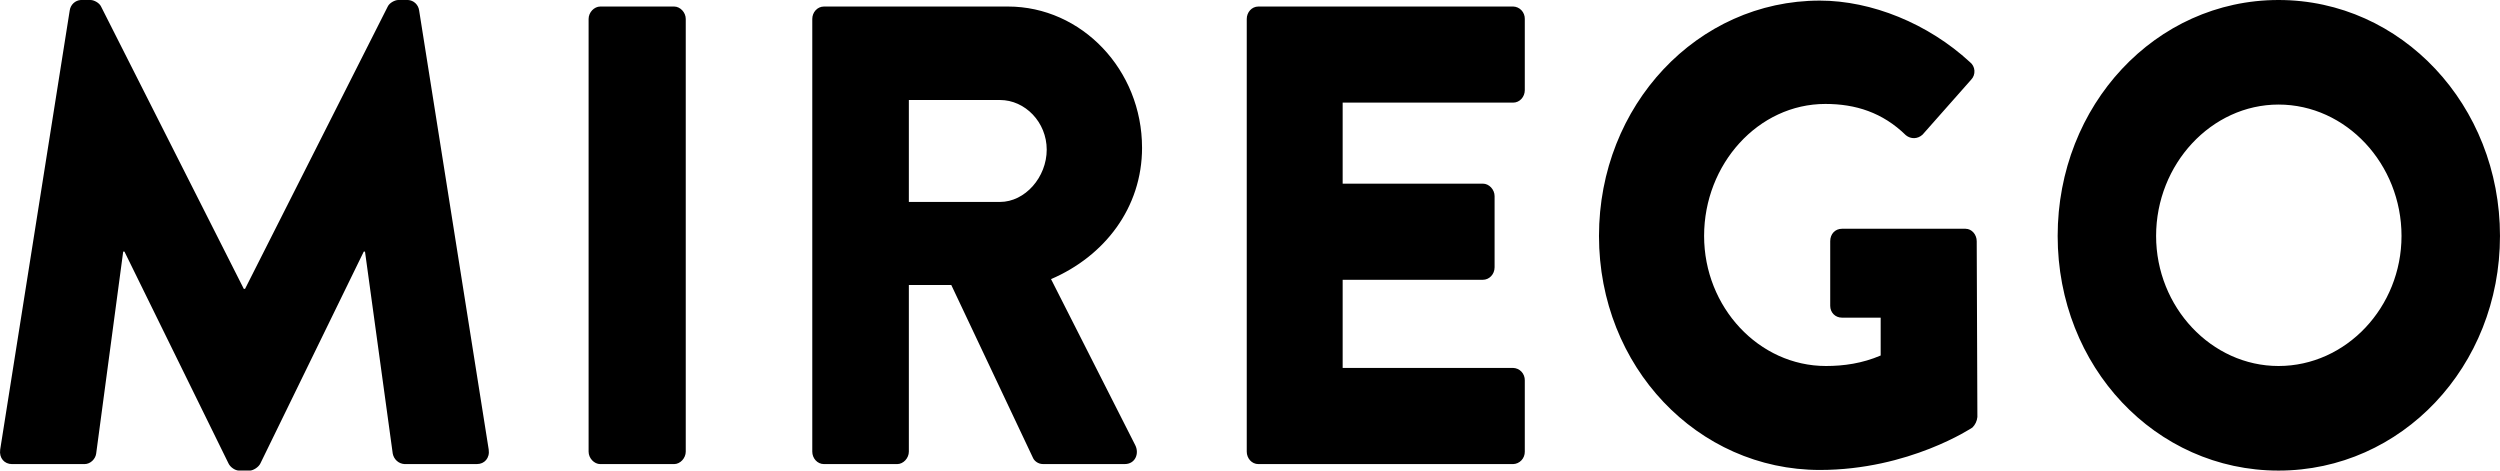
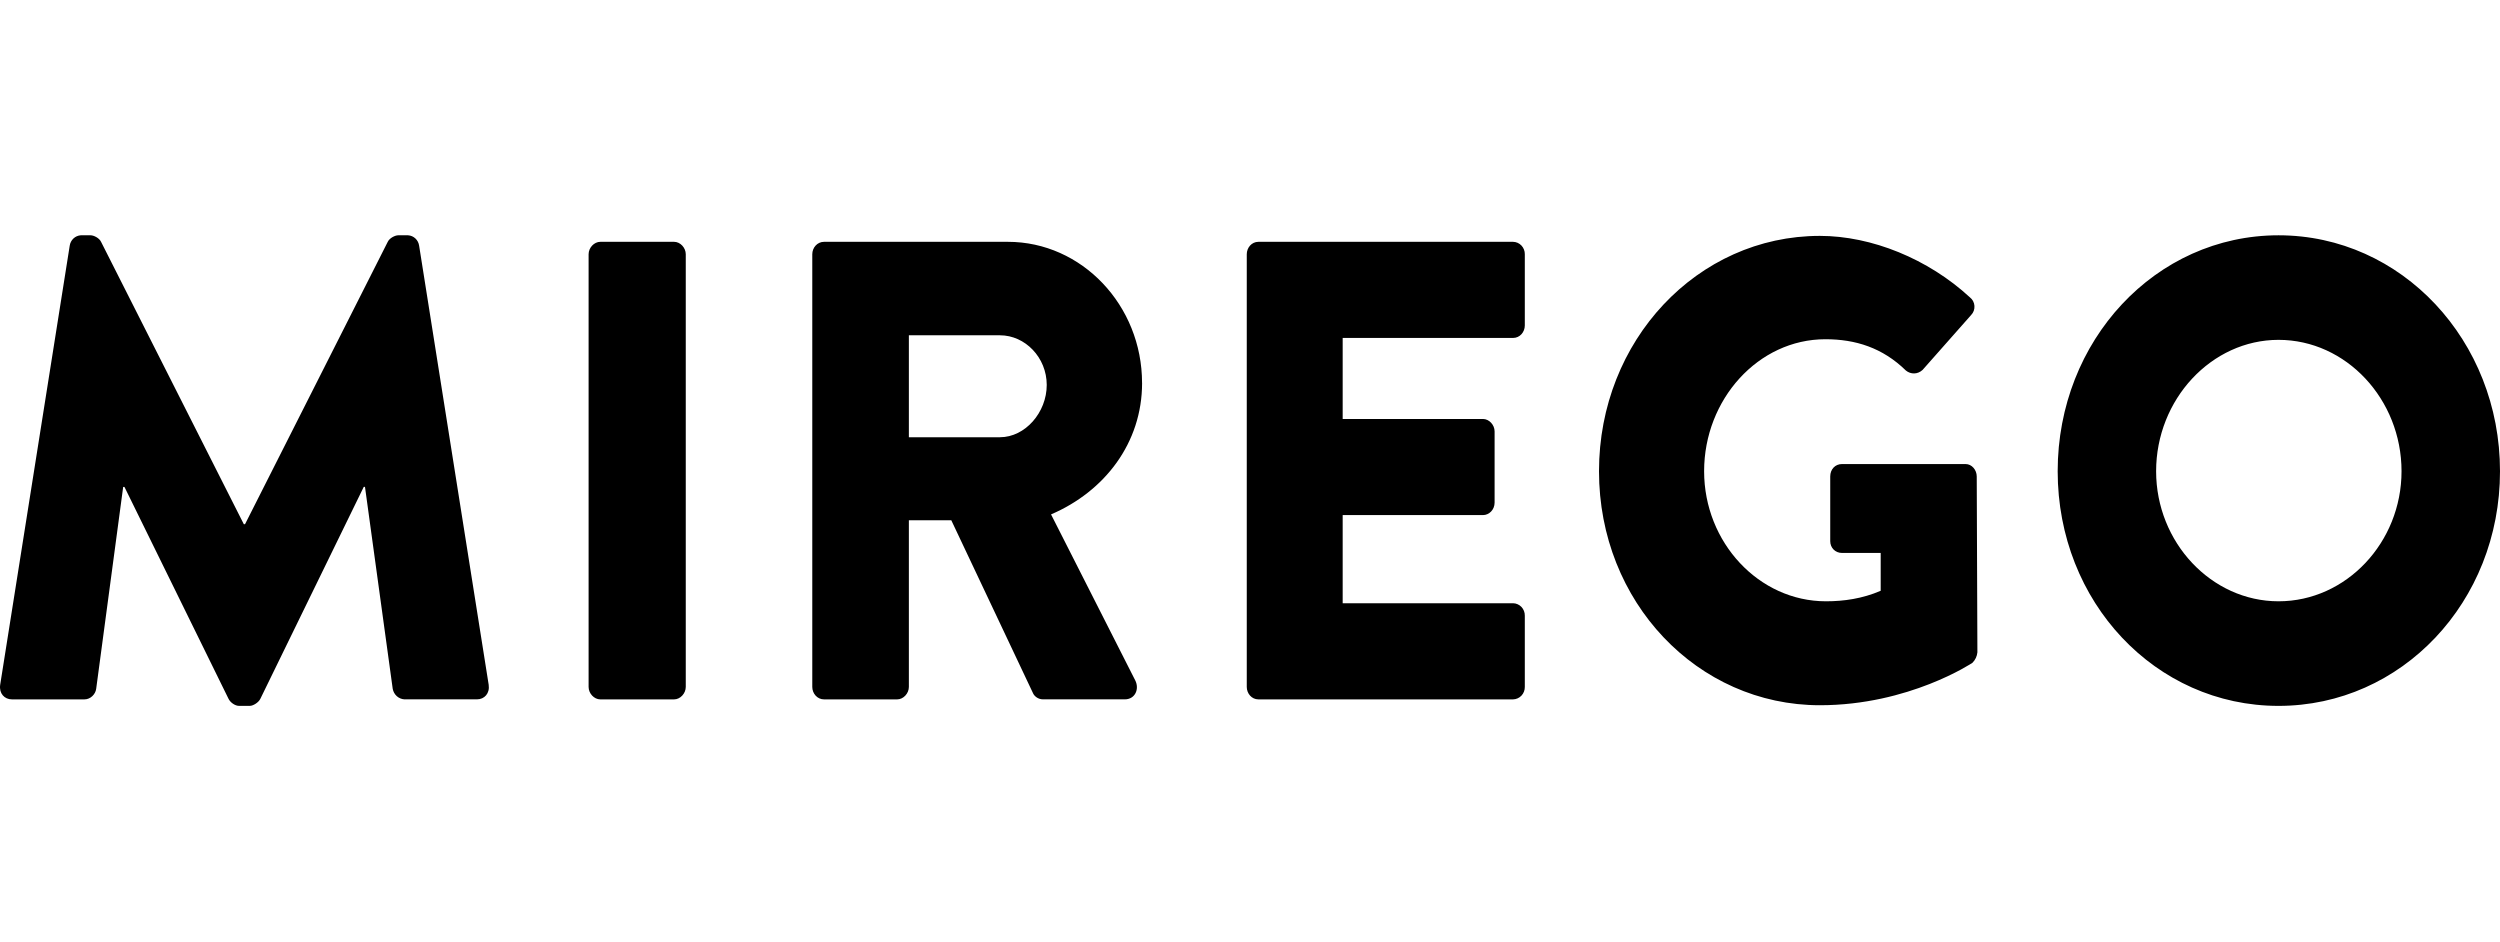
- <svg xmlns="http://www.w3.org/2000/svg" fill="none" height="32" viewBox="0 0 170 32" width="170">
-   <path clip-rule="evenodd" d="m27.748 0h-.67c-.207 0-.586.18-.711.444l-9.704 19.2h-.084l-9.707-19.2c-.123-.264-.5-.444-.707-.444h-.672c-.186.012-.362.089-.499.218-.137.129-.226.303-.253.492l-4.729 29.864c-.082.58.293.984.801.984h4.932c.418 0 .75-.36.795-.716l1.837-13.732h.086l7.074 14.4c.123.266.459.488.707.488h.754c.207 0 .586-.22.711-.49l7.027-14.4h.084l1.886 13.734c.036.192.133.366.276.496s.325.206.515.218h4.94c.502 0 .879-.404.795-.986l-4.731-29.86c-.025-.189-.115-.364-.252-.493-.137-.13-.314-.206-.5-.217zm18.094.444h-5.022c-.418 0-.795.4-.795.844v29.424c0 .444.377.846.793.846h5.022c.416 0 .791-.404.791-.848v-29.422c0-.444-.375-.844-.791-.844zm31.817 9.6c0-5.288-4.099-9.6-9.121-9.6h-12.506c-.461 0-.797.4-.797.844v29.424c0 .444.336.846.797.846h4.977c.418 0 .793-.404.793-.848v-11.33h2.886l5.565 11.776c.084.18.332.4.67.4h5.561c.711 0 1.004-.712.711-1.288l-5.725-11.288c3.635-1.56 6.19-4.846 6.19-8.94zm-9.663 3.688h-6.194v-6.932h6.194c1.714 0 3.181 1.512 3.181 3.376 0 1.87-1.466 3.556-3.181 3.556zm34.893-13.288h-17.319c-.459 0-.791.4-.791.844v29.424c0 .444.332.846.791.846h17.319c.215-.005.42-.097.569-.256.15-.159.232-.372.228-.593v-4.844c.002-.109-.017-.218-.056-.319-.039-.102-.097-.194-.171-.273s-.163-.141-.261-.185c-.097-.043-.203-.067-.309-.069h-11.588v-5.994h9.54c.416 0 .791-.36.791-.85v-4.84c0-.446-.375-.846-.791-.846h-9.54v-5.51h11.588c.461 0 .797-.4.797-.848v-4.844c.002-.109-.017-.217-.057-.319-.039-.101-.097-.194-.171-.272s-.162-.141-.26-.184c-.098-.043-.203-.067-.309-.069zm30.775 15.112h-8.412c-.461 0-.797.356-.797.844v4.4c0 .444.336.8.797.8h2.634v2.574c-1.25.536-2.509.714-3.722.714-4.561 0-8.285-4-8.285-8.844 0-4.888 3.683-8.976 8.246-8.976 2.048 0 3.888.576 5.477 2.13.332.268.797.268 1.133-.044l3.302-3.734c.079-.081.139-.178.178-.285.038-.107.054-.221.046-.334-.008-.114-.039-.224-.092-.324-.053-.1-.127-.187-.216-.256-2.839-2.62-6.688-4.18-10.205-4.18-8.324 0-15.017 7.116-15.017 16.004 0 8.89 6.695 15.912 15.019 15.912 6.067 0 10.375-2.886 10.375-2.886.192-.189.311-.443.337-.714l-.045-11.956c0-.444-.333-.844-.755-.844zm21.277-15.556c-8.367 0-15.02 7.156-15.02 16.044 0 8.89 6.653 15.956 15.018 15.956 8.364 0 15.06-7.066 15.06-15.956 0-8.888-6.694-16.044-15.06-16.044zm-.002 24.888c-4.558 0-8.324-4-8.324-8.844 0-4.888 3.766-8.934 8.324-8.934 4.602 0 8.364 4.046 8.364 8.934 0 4.84-3.762 8.844-8.364 8.844z" fill="#000" fill-rule="evenodd" />
+ <svg xmlns="http://www.w3.org/2000/svg" width="170" height="64" viewBox="0 0 170 64" fill="none">
+   <path fill-rule="evenodd" clip-rule="evenodd" d="M27.748 16H27.078C26.871 16 26.492 16.18 26.367 16.444L16.663 35.644H16.579L6.872 16.444C6.749 16.18 6.372 16 6.164 16H5.492C5.306 16.012 5.13 16.089 4.993 16.218C4.856 16.348 4.767 16.521 4.74 16.71L0.011 46.574C-0.071 47.154 0.304 47.558 0.812 47.558H5.744C6.162 47.558 6.495 47.198 6.54 46.842L8.376 33.11H8.462L15.536 47.51C15.659 47.776 15.995 47.998 16.243 47.998H16.997C17.205 47.998 17.584 47.778 17.709 47.508L24.735 33.108H24.819L26.705 46.842C26.741 47.034 26.838 47.209 26.981 47.338C27.124 47.467 27.306 47.544 27.496 47.556H32.436C32.938 47.556 33.315 47.152 33.231 46.57L28.501 16.71C28.475 16.521 28.386 16.346 28.249 16.217C28.112 16.087 27.935 16.011 27.748 16ZM45.843 16.444H40.821C40.403 16.444 40.025 16.844 40.025 17.288V46.712C40.025 47.156 40.403 47.558 40.819 47.558H45.84C46.257 47.558 46.632 47.154 46.632 46.71V17.288C46.632 16.844 46.257 16.444 45.84 16.444H45.843ZM77.66 26.044C77.66 20.756 73.56 16.444 68.538 16.444H56.033C55.572 16.444 55.235 16.844 55.235 17.288V46.712C55.235 47.156 55.572 47.558 56.033 47.558H61.01C61.428 47.558 61.803 47.154 61.803 46.71V35.38H64.689L70.254 47.156C70.338 47.336 70.586 47.556 70.924 47.556H76.485C77.197 47.556 77.49 46.844 77.197 46.268L71.471 34.98C75.106 33.42 77.662 30.134 77.662 26.04L77.66 26.044ZM67.997 29.732H61.803V22.8H67.997C69.711 22.8 71.178 24.312 71.178 26.176C71.178 28.046 69.713 29.732 67.997 29.732ZM102.89 16.444H85.571C85.112 16.444 84.78 16.844 84.78 17.288V46.712C84.78 47.156 85.112 47.558 85.571 47.558H102.89C103.105 47.553 103.31 47.461 103.459 47.303C103.609 47.144 103.691 46.931 103.687 46.71V41.866C103.689 41.757 103.67 41.648 103.631 41.547C103.592 41.445 103.534 41.352 103.46 41.274C103.386 41.195 103.297 41.132 103.199 41.089C103.102 41.045 102.996 41.022 102.89 41.02H91.302V35.026H100.842C101.258 35.026 101.633 34.666 101.633 34.176V29.336C101.633 28.89 101.258 28.49 100.842 28.49H91.302V22.98H102.89C103.351 22.98 103.687 22.58 103.687 22.132V17.288C103.689 17.179 103.67 17.071 103.63 16.969C103.591 16.868 103.533 16.775 103.459 16.697C103.385 16.619 103.297 16.556 103.199 16.512C103.101 16.469 102.996 16.446 102.89 16.444ZM133.665 31.556H125.253C124.792 31.556 124.456 31.912 124.456 32.4V36.8C124.456 37.244 124.792 37.6 125.253 37.6H127.887V40.174C126.637 40.71 125.378 40.888 124.165 40.888C119.604 40.888 115.88 36.888 115.88 32.044C115.88 27.156 119.563 23.068 124.126 23.068C126.174 23.068 128.014 23.644 129.603 25.198C129.935 25.466 130.4 25.466 130.736 25.154L134.038 21.42C134.117 21.339 134.177 21.242 134.216 21.135C134.254 21.028 134.27 20.914 134.262 20.8C134.254 20.687 134.223 20.576 134.17 20.476C134.117 20.376 134.043 20.289 133.954 20.22C131.115 17.6 127.266 16.04 123.749 16.04C115.425 16.04 108.732 23.156 108.732 32.044C108.732 40.934 115.427 47.956 123.751 47.956C129.818 47.956 134.126 45.07 134.126 45.07C134.318 44.881 134.437 44.627 134.463 44.356L134.418 32.4C134.418 31.956 134.085 31.556 133.663 31.556H133.665ZM154.942 16C146.575 16 139.922 23.156 139.922 32.044C139.922 40.934 146.575 48 154.94 48C163.304 48 170 40.934 170 32.044C170 23.156 163.306 16 154.94 16H154.942ZM154.94 40.888C150.382 40.888 146.616 36.888 146.616 32.044C146.616 27.156 150.382 23.11 154.94 23.11C159.542 23.11 163.304 27.156 163.304 32.044C163.304 36.884 159.542 40.888 154.94 40.888Z" fill="black" />
</svg>
